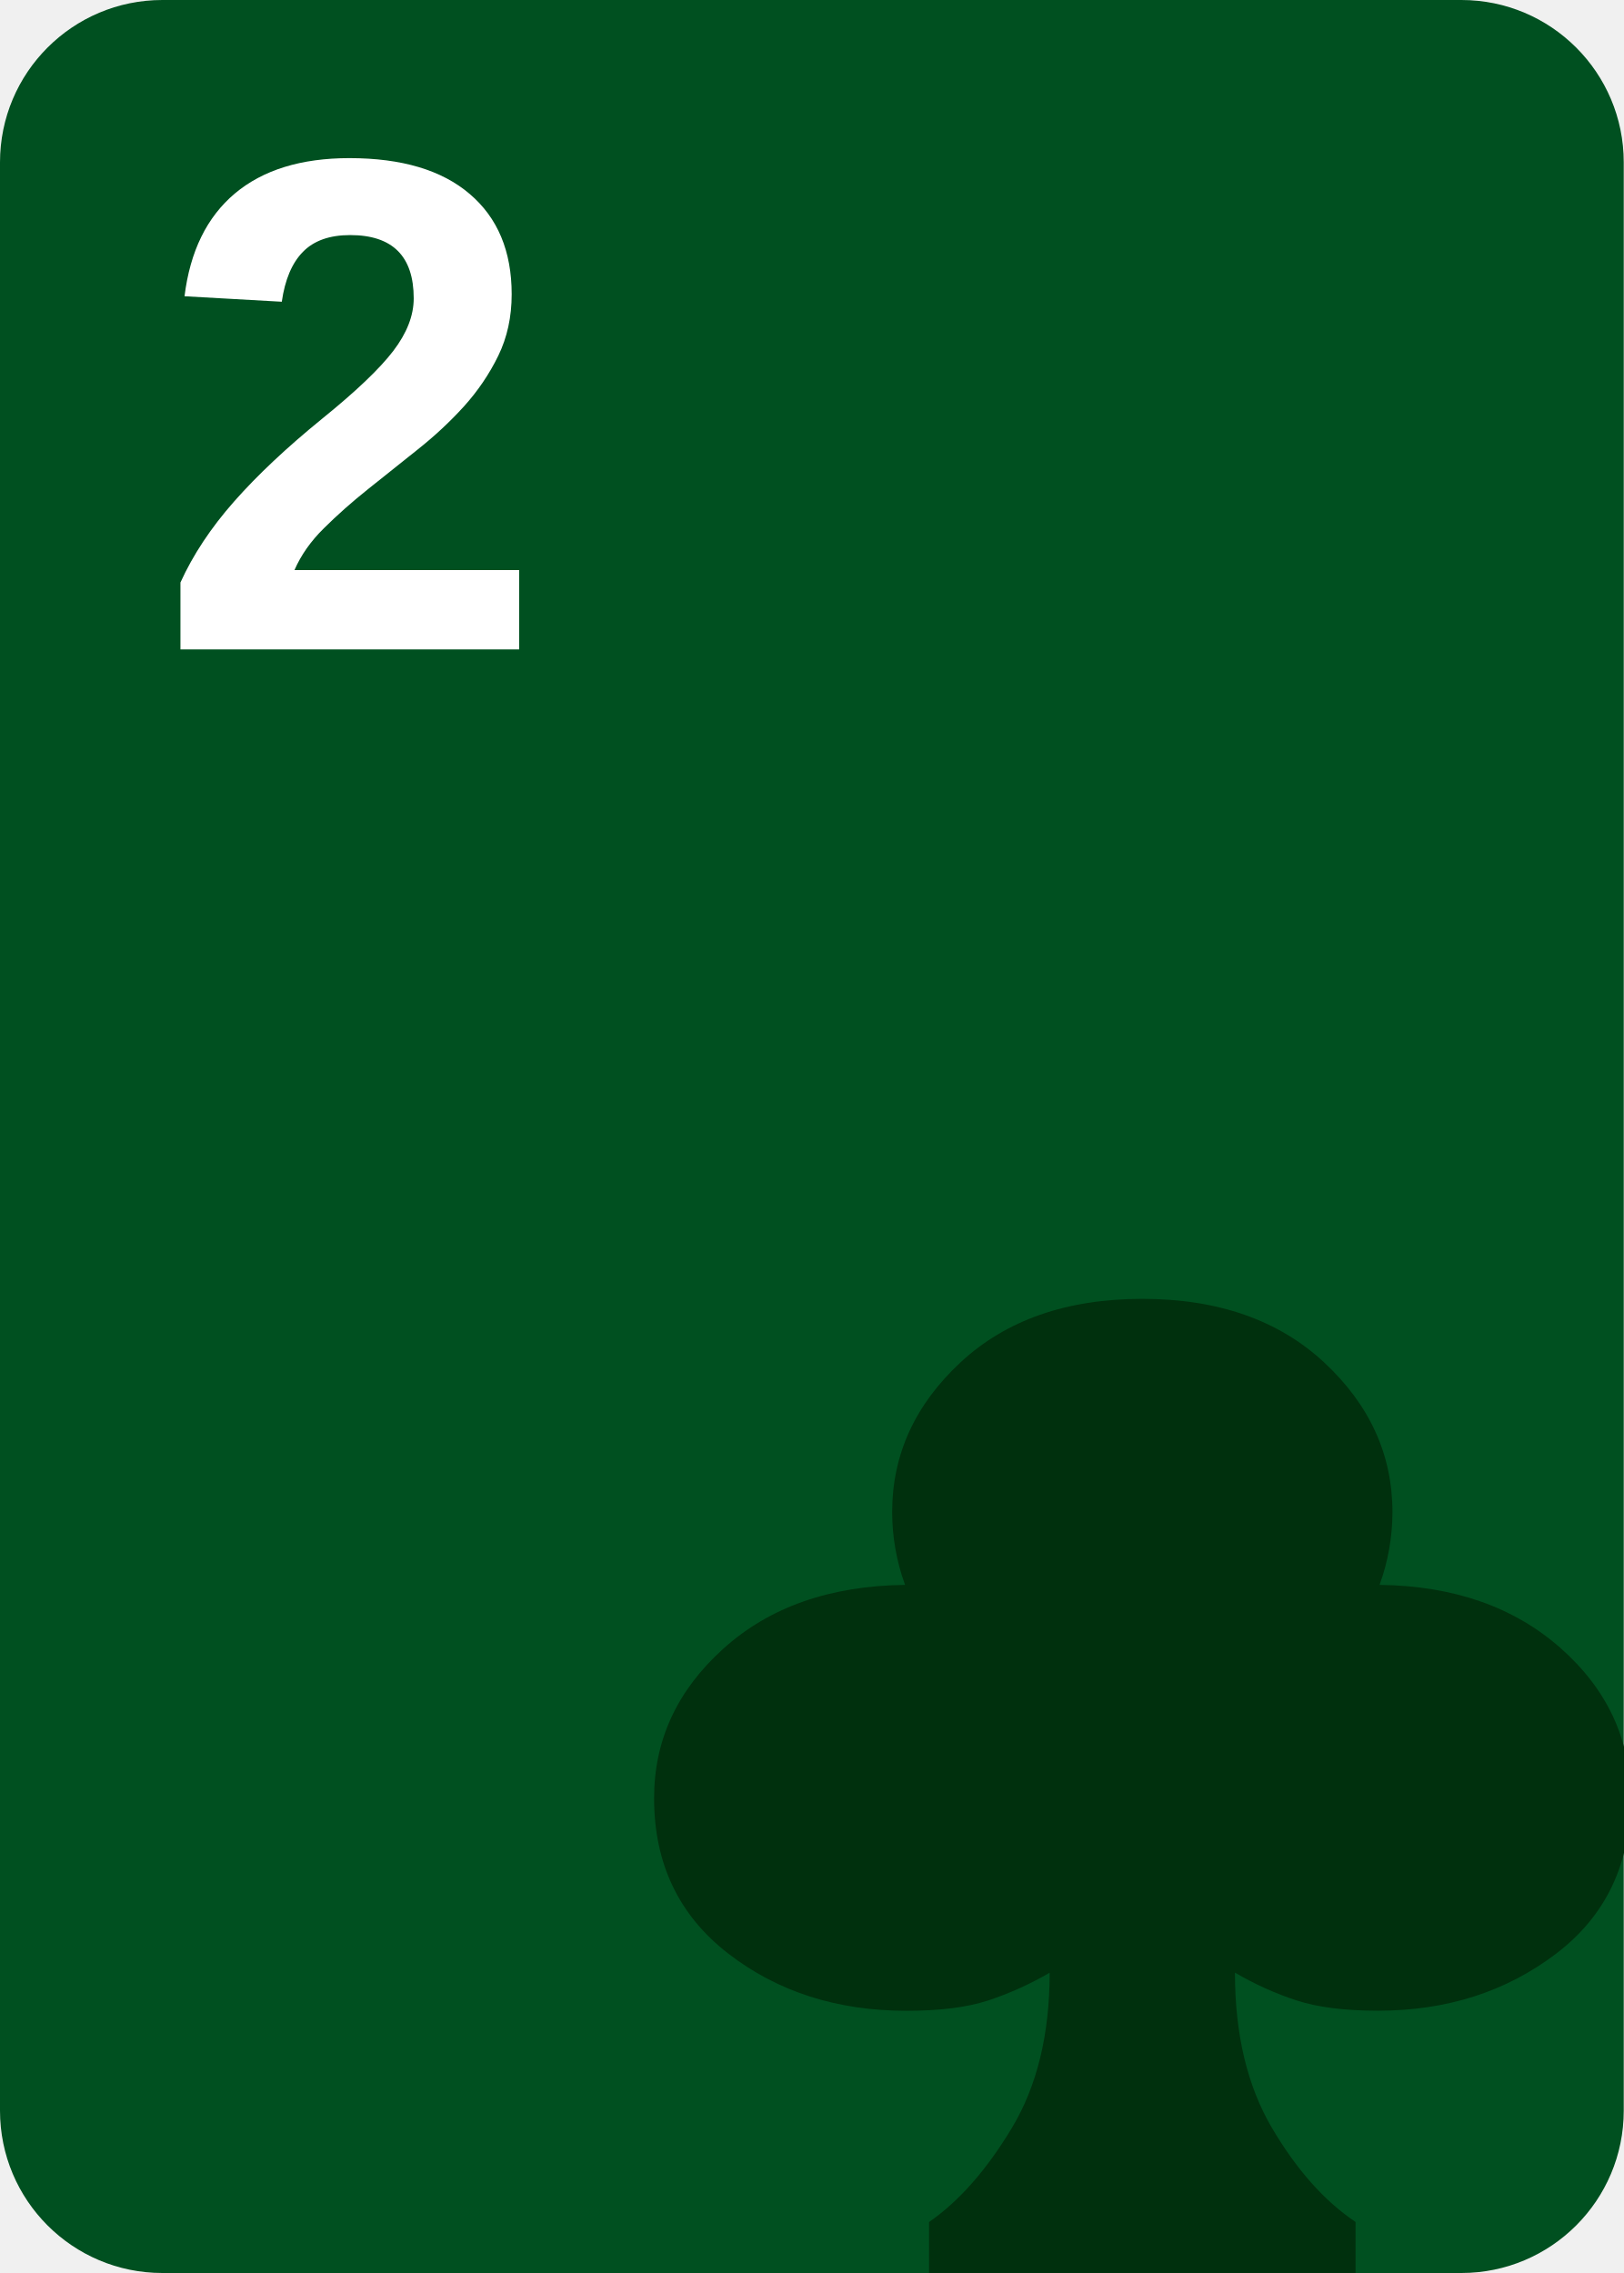
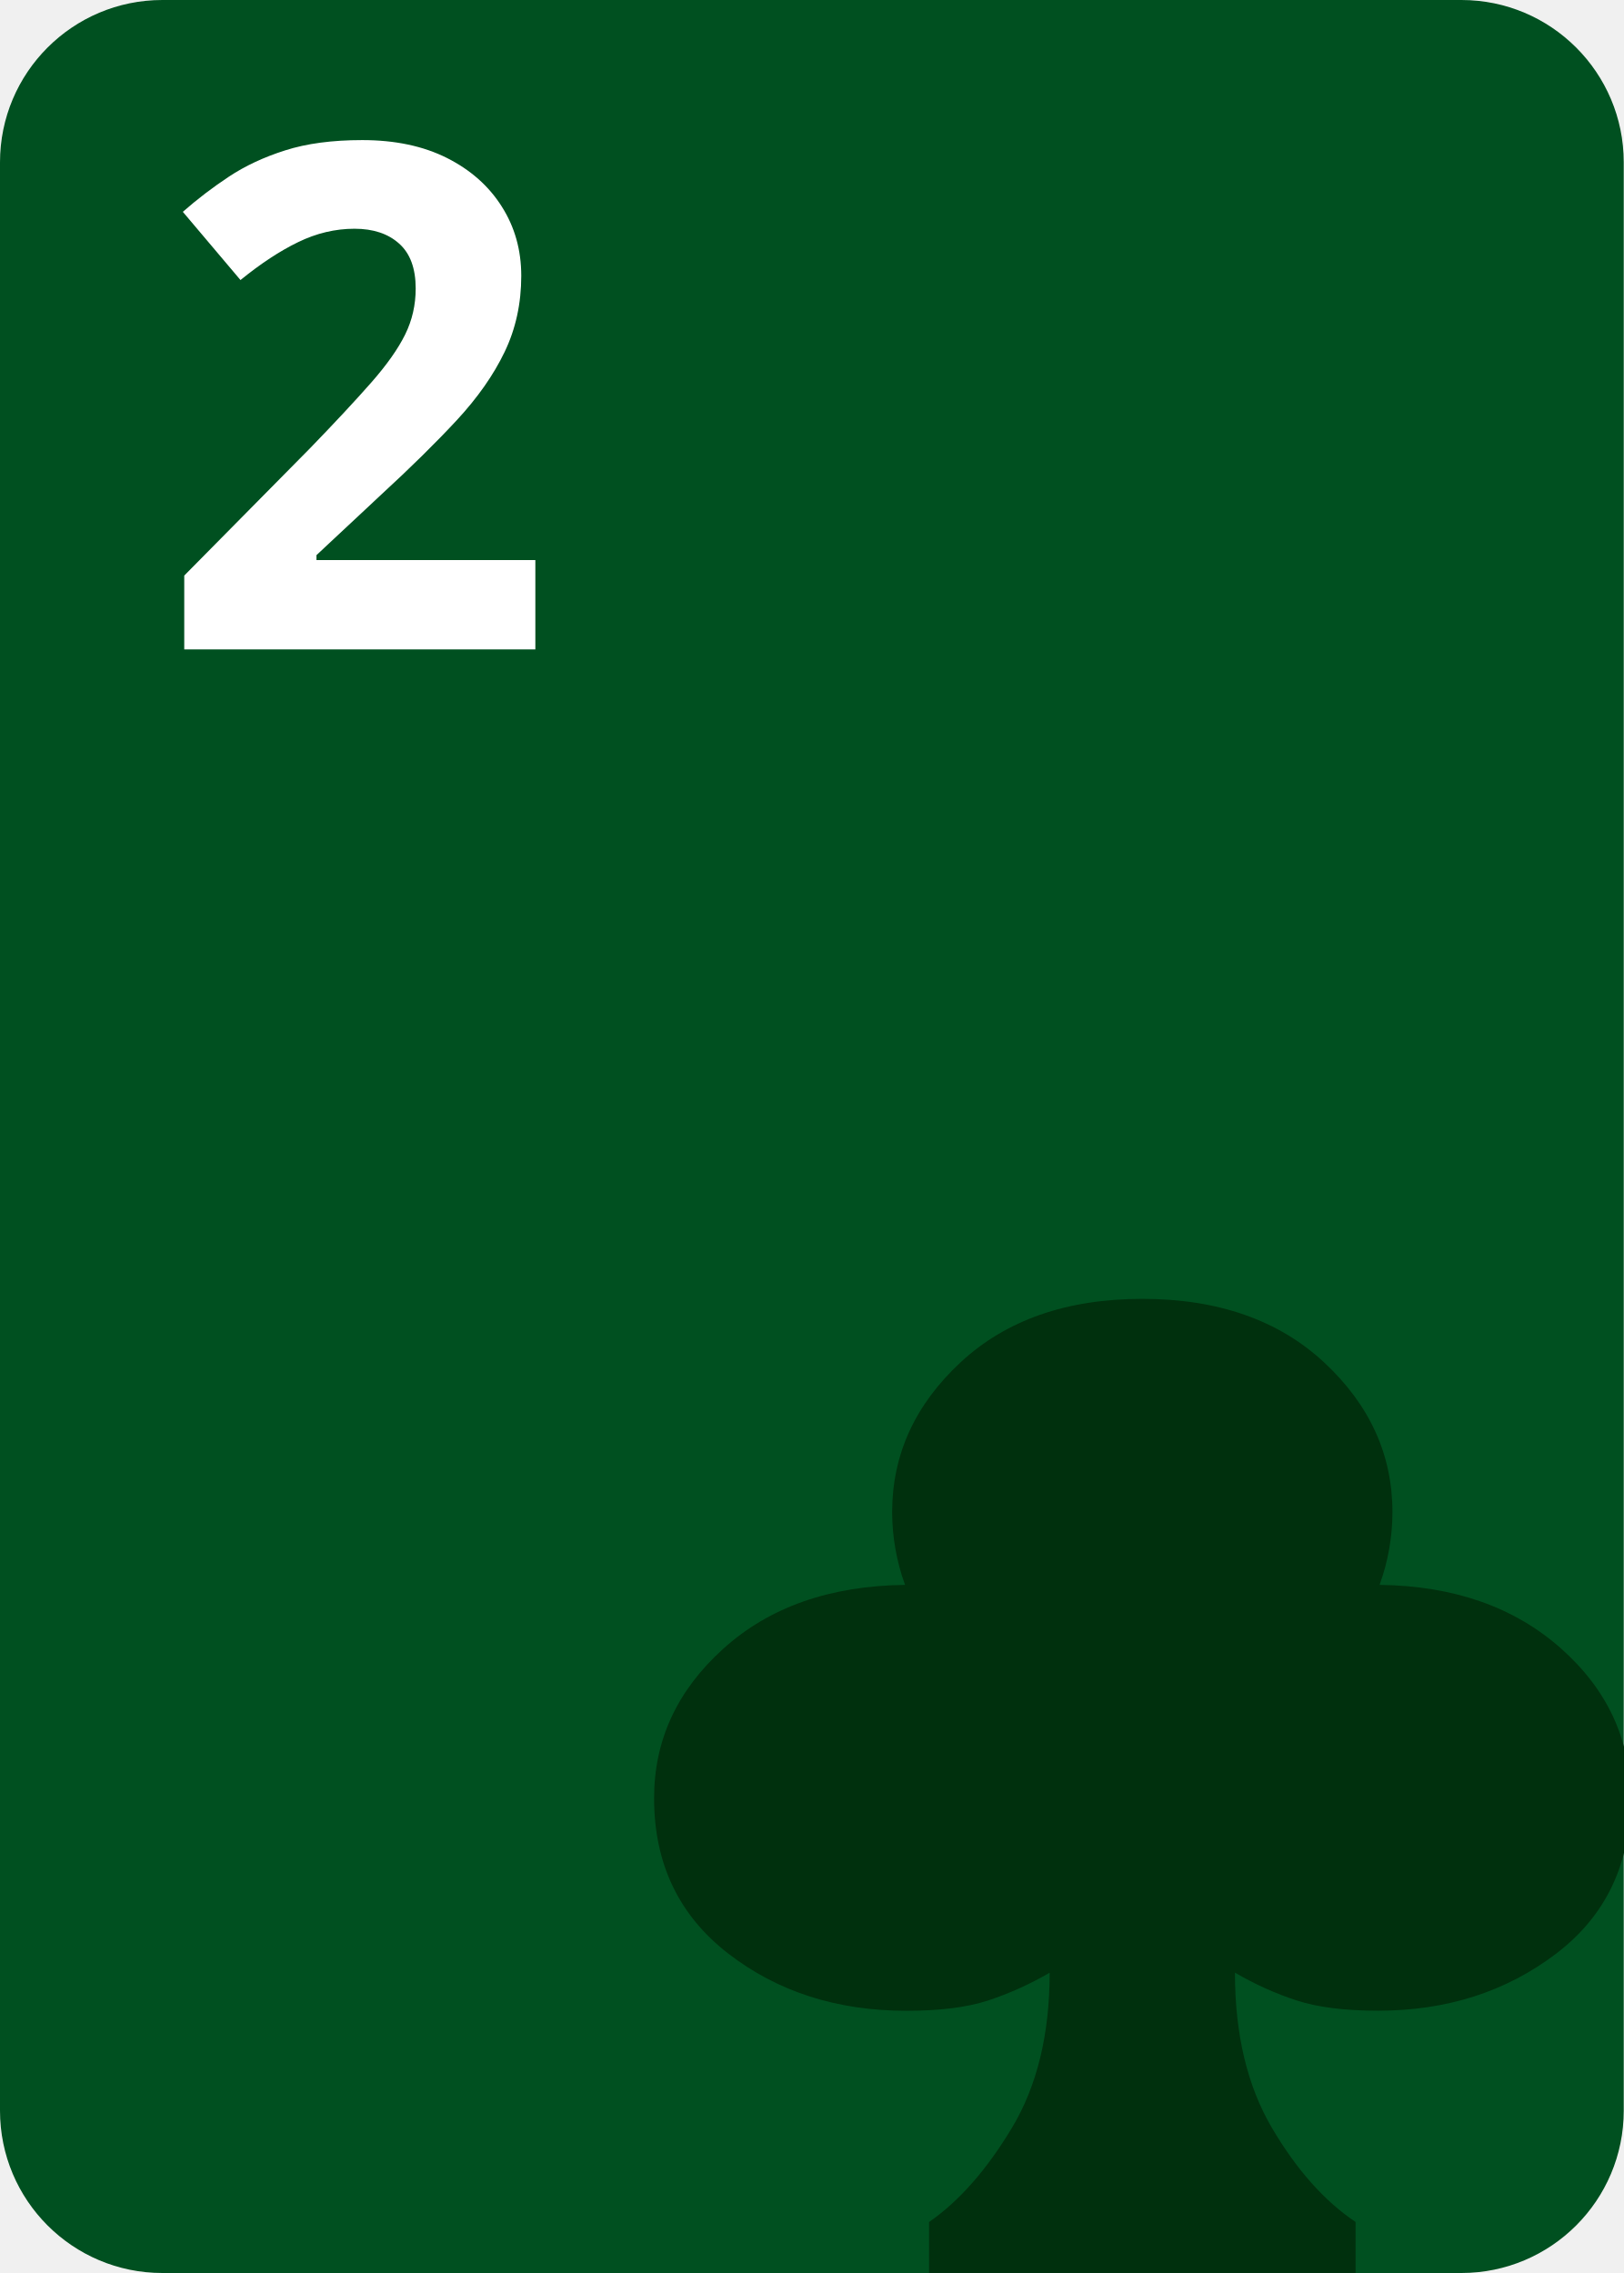
<svg xmlns="http://www.w3.org/2000/svg" viewBox="0 0 180 252">
  <defs>
    <style>
      .cls-1 {
        fill: #005020;
      }

      .cls-2 {
        fill: #00300d;
      }

      .cls-3 {
        fill: #fff;
-         font-family: Arial, Helvetica, sans-serif;
+         font-family: Univers-Condensed-Bold, 'Univers Condensed';
        font-size: 78px;
        font-weight: 700;
      }
    </style>
  </defs>
  <g id="Layer_1">
    <rect class="cls-1" width="180" height="252" rx="18" ry="18" />
    <path class="cls-2" d="M102.99,252v-5.65c3.33-2.31,6.39-5.79,9.18-10.43,2.79-4.64,4.19-10.38,4.19-17.21-2.26,1.31-4.55,2.33-6.86,3.09-2.32.75-5.32,1.13-9,1.13-7.73,0-14.32-2.12-19.79-6.36-5.47-4.24-8.2-9.98-8.2-17.21,0-6.43,2.55-11.95,7.67-16.57,5.11-4.62,11.83-6.98,20.15-7.08-.48-1.31-.83-2.64-1.07-3.99-.24-1.36-.36-2.71-.36-4.07,0-6.38,2.53-11.91,7.58-16.61,5.05-4.69,11.77-7.04,20.15-7.04s15.1,2.35,20.15,7.04c5.05,4.7,7.58,10.23,7.58,16.61,0,1.36-.12,2.71-.36,4.07-.24,1.36-.59,2.69-1.07,3.99,8.2.1,14.89,2.44,20.06,7,5.17,4.57,7.76,10.12,7.76,16.64,0,7.33-2.76,13.09-8.29,17.28-5.53,4.19-12.09,6.29-19.7,6.29-3.69,0-6.69-.38-9-1.13-2.32-.75-4.61-1.78-6.86-3.09,0,6.83,1.37,12.57,4.1,17.21,2.73,4.64,5.82,8.12,9.27,10.43v5.65h-47.25Z" />
  </g>
  <g id="_x3C_Layer_x3E_">
    <text class="cls-3" transform="translate(17.3 72)">
      <tspan x="0" y="0">2</tspan>
    </text>
  </g>
</svg>
